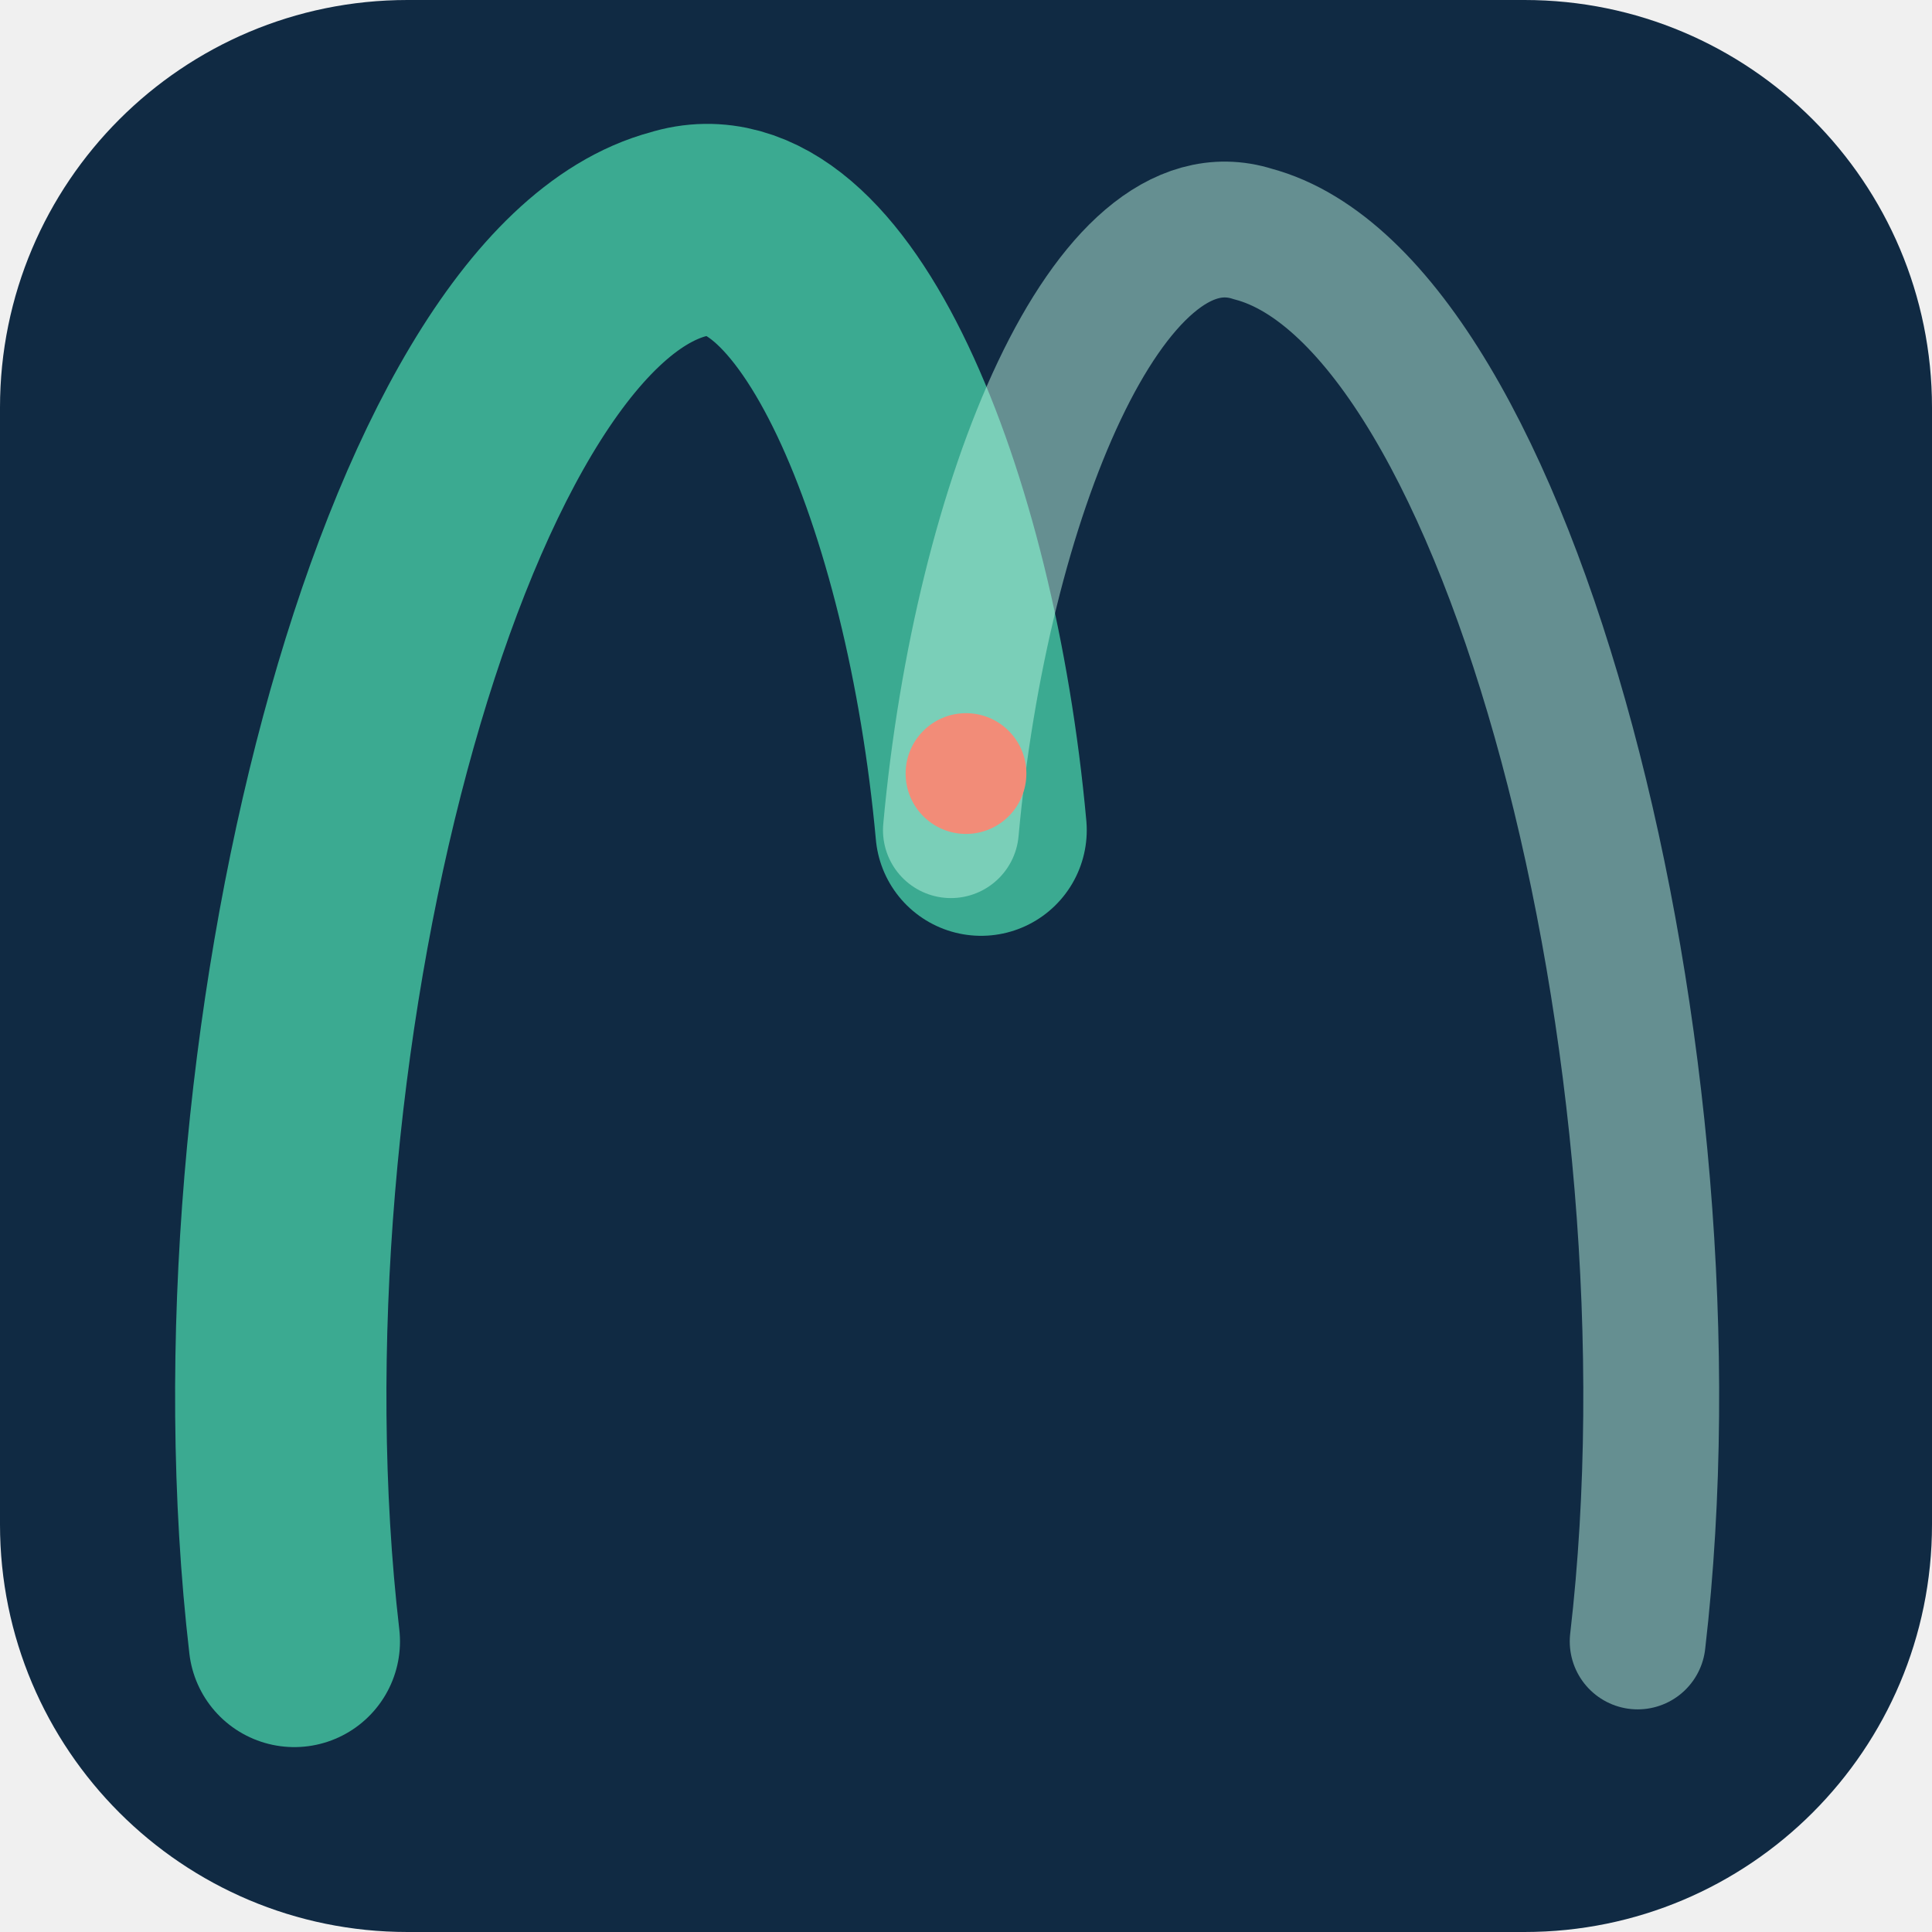
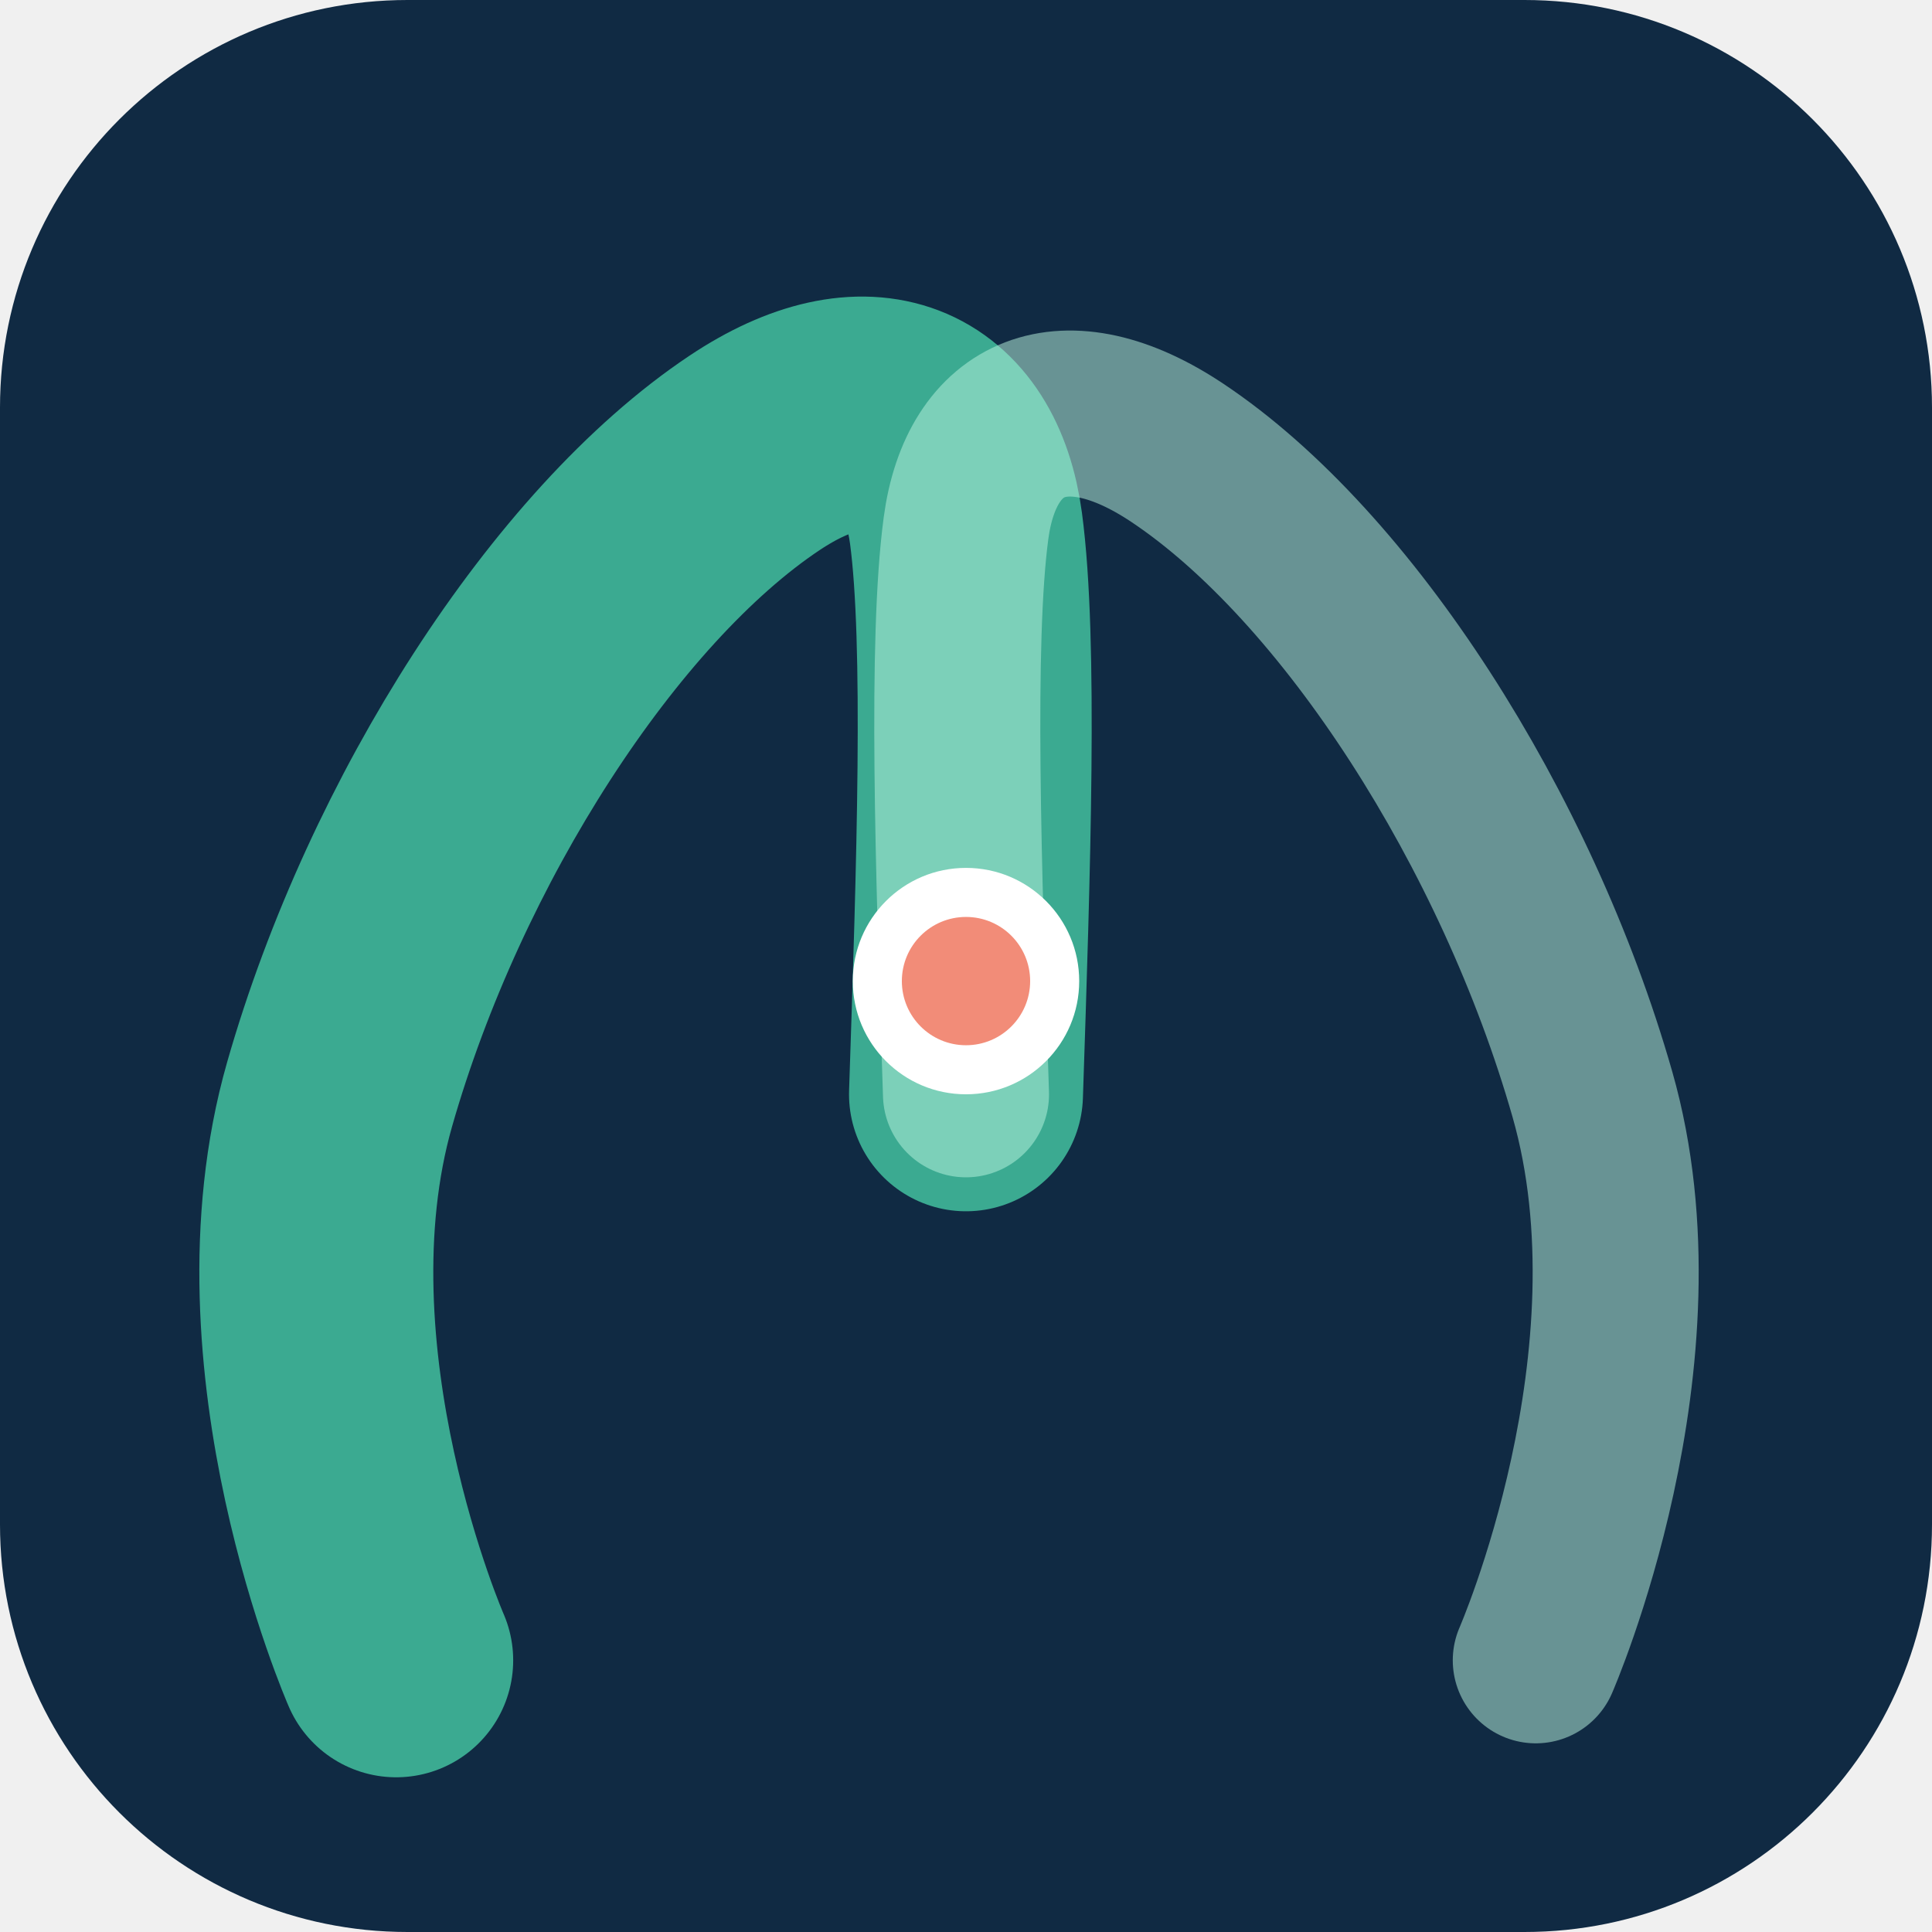
- <svg xmlns="http://www.w3.org/2000/svg" viewBox="0 0 512 512" width="512" height="512">
+ <svg xmlns="http://www.w3.org/2000/svg" viewBox="0 0 512 512" width="512" height="512" fill="none">
  <defs>
-     <clipPath id="rc">
+     <clipPath id="rcApp">
      <rect width="512" height="512" rx="108" />
    </clipPath>
  </defs>
-   <g clip-path="url(#rc)">
+   <g clip-path="url(#rcApp)">
    <rect width="512" height="512" fill="#102A43" />
-     <path d="M 78 435 C 60 280, 112 80, 180 62 C 218 50, 252 132, 260 220" stroke="#3BAA91" stroke-width="56" stroke-linecap="round" fill="none" />
-     <path d="M 434 435 C 452 280, 400 80, 332 62 C 294 50, 260 132, 252 220" stroke="#B9F3DF" stroke-width="36" stroke-linecap="round" fill="none" opacity="0.50" />
-     <circle cx="256" cy="205" r="16" fill="#F28C78" />
+     <path d="M105 440C105 440, 70 360, 90 290C110 220, 155 150, 200 120C230 100, 252 110, 256 140C260 170, 258 230, 256 290" stroke="#3BAA91" stroke-width="62" stroke-linecap="round" fill="none" />
+     <path d="M407 440C407 440, 442 360, 422 290C402 220, 357 150, 312 120C282 100, 260 110, 256 140C252 170, 254 230, 256 290" stroke="#B9F3DF" stroke-width="44" stroke-linecap="round" fill="none" opacity="0.52" />
+     <circle cx="256" cy="260" r="30" fill="#FFFFFF" />
+     <circle cx="256" cy="260" r="17" fill="#F28C78" />
  </g>
</svg>
